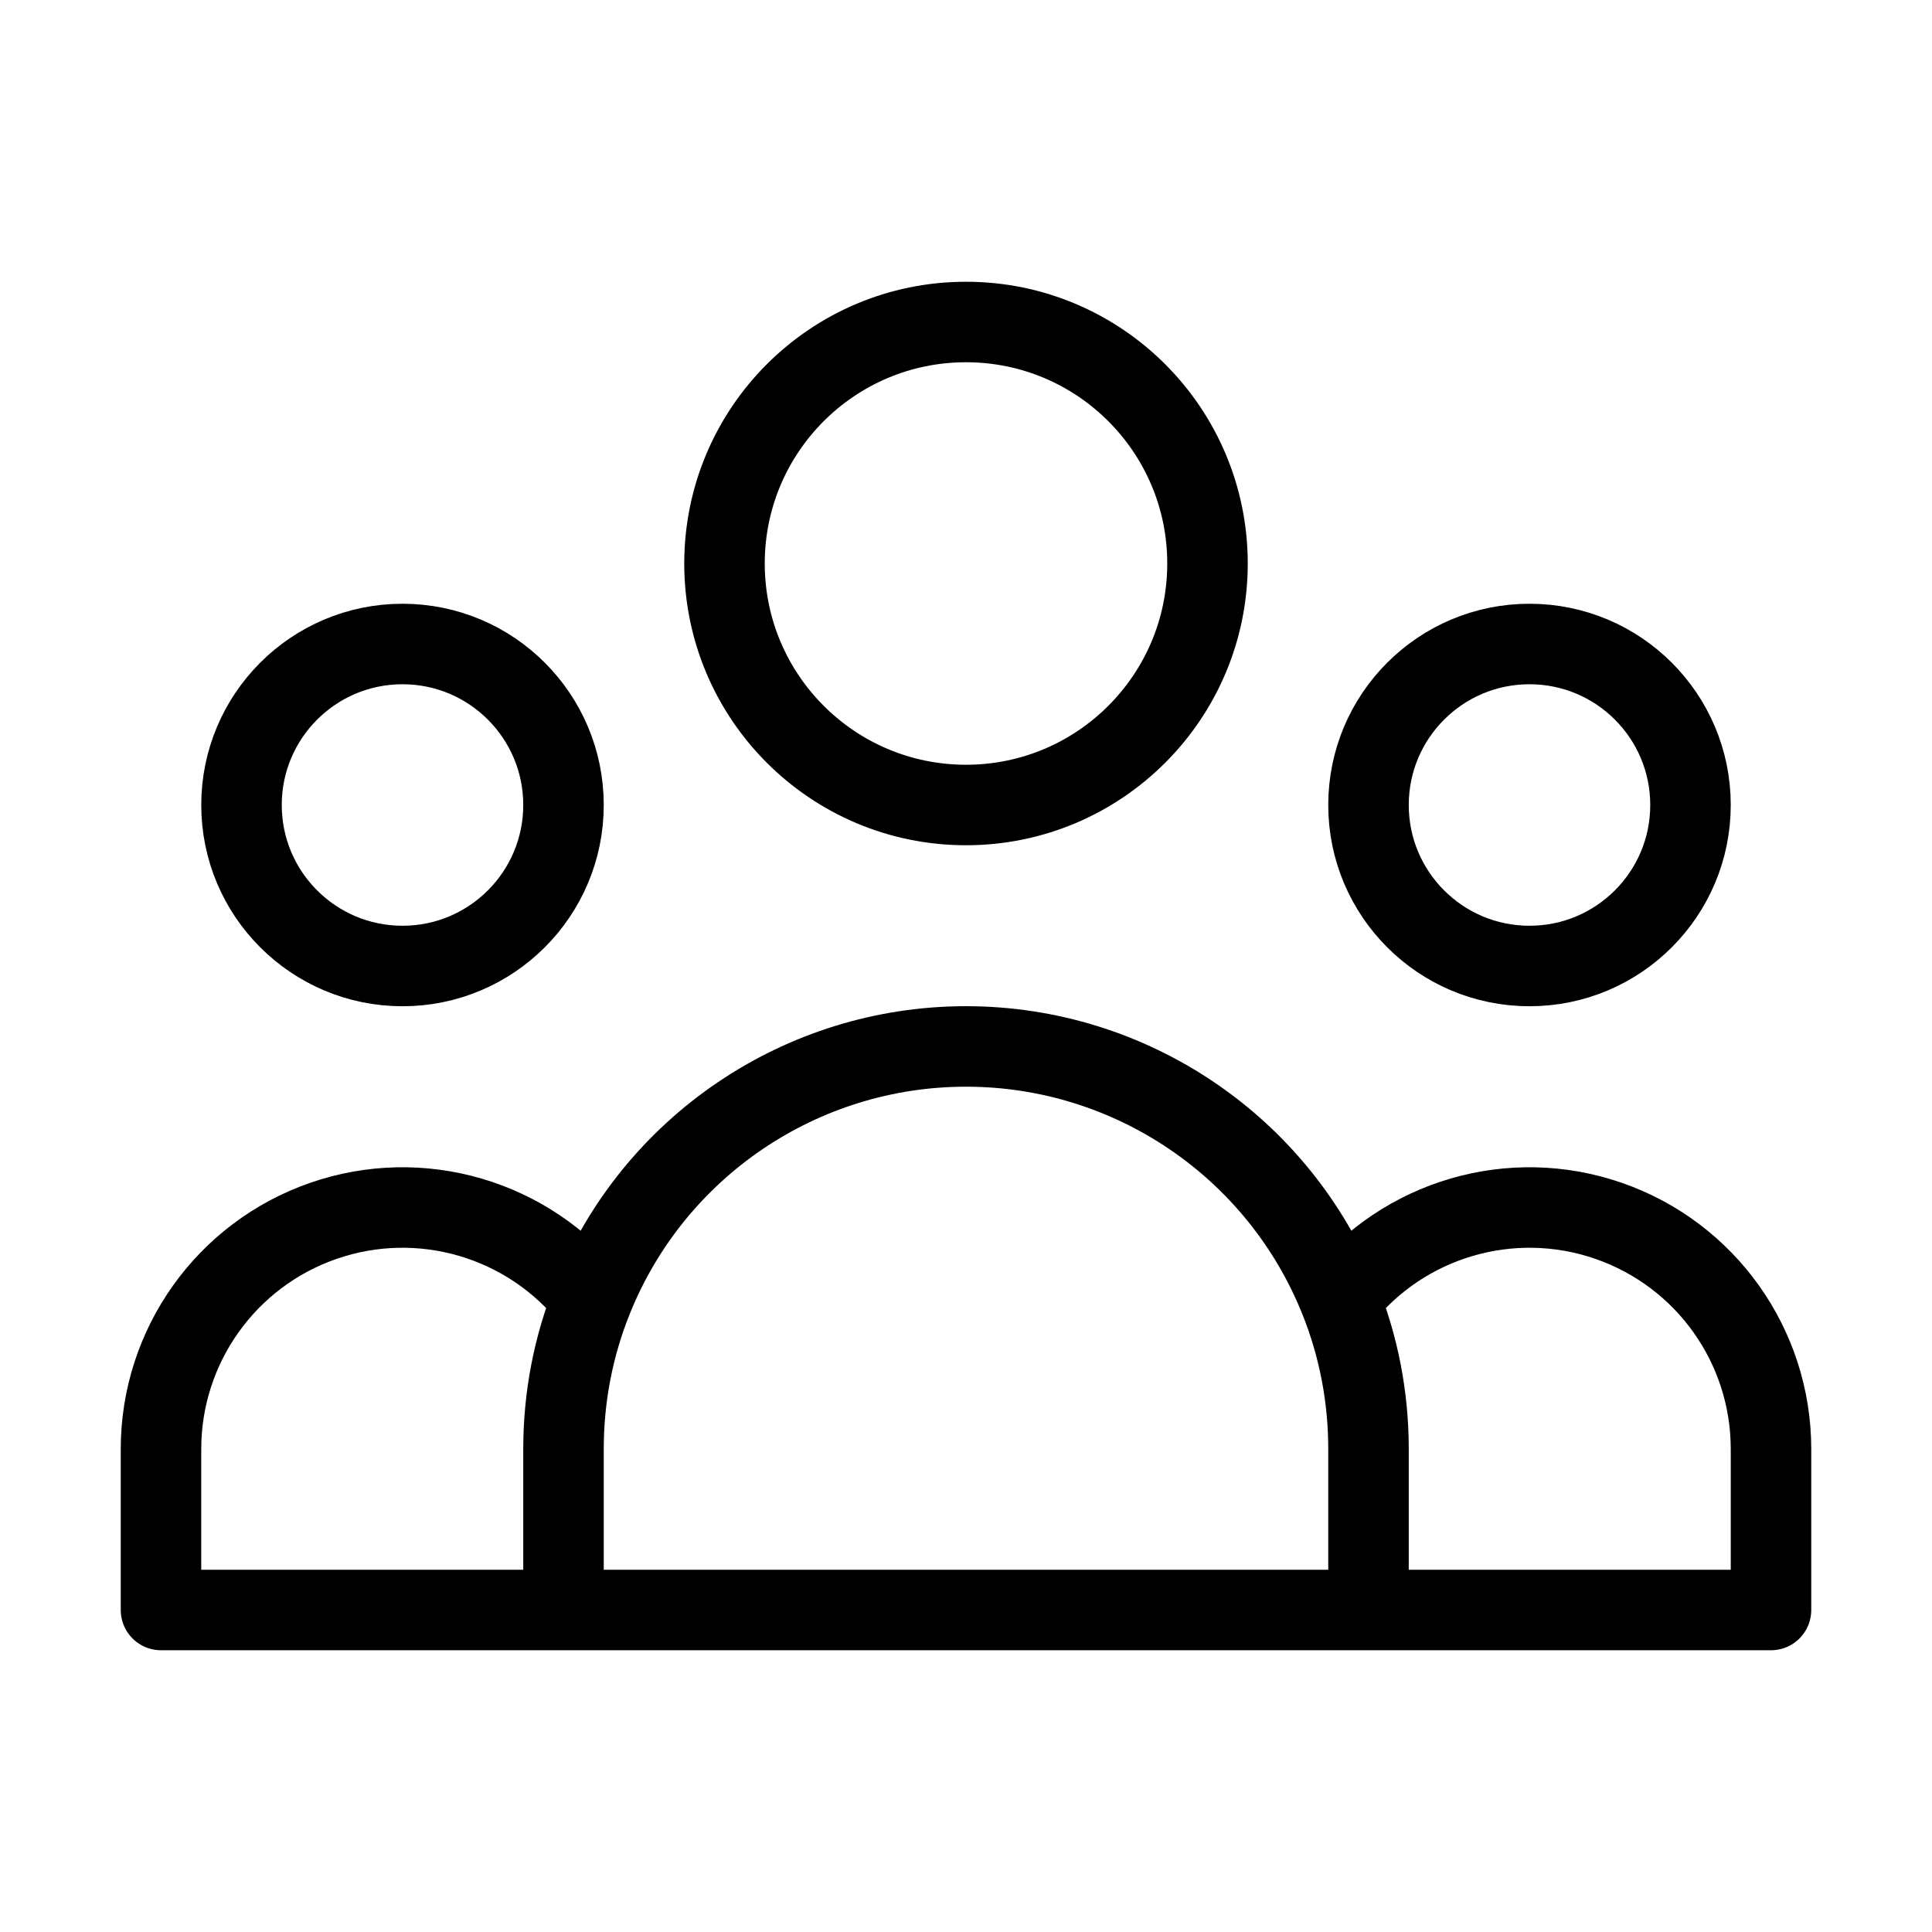
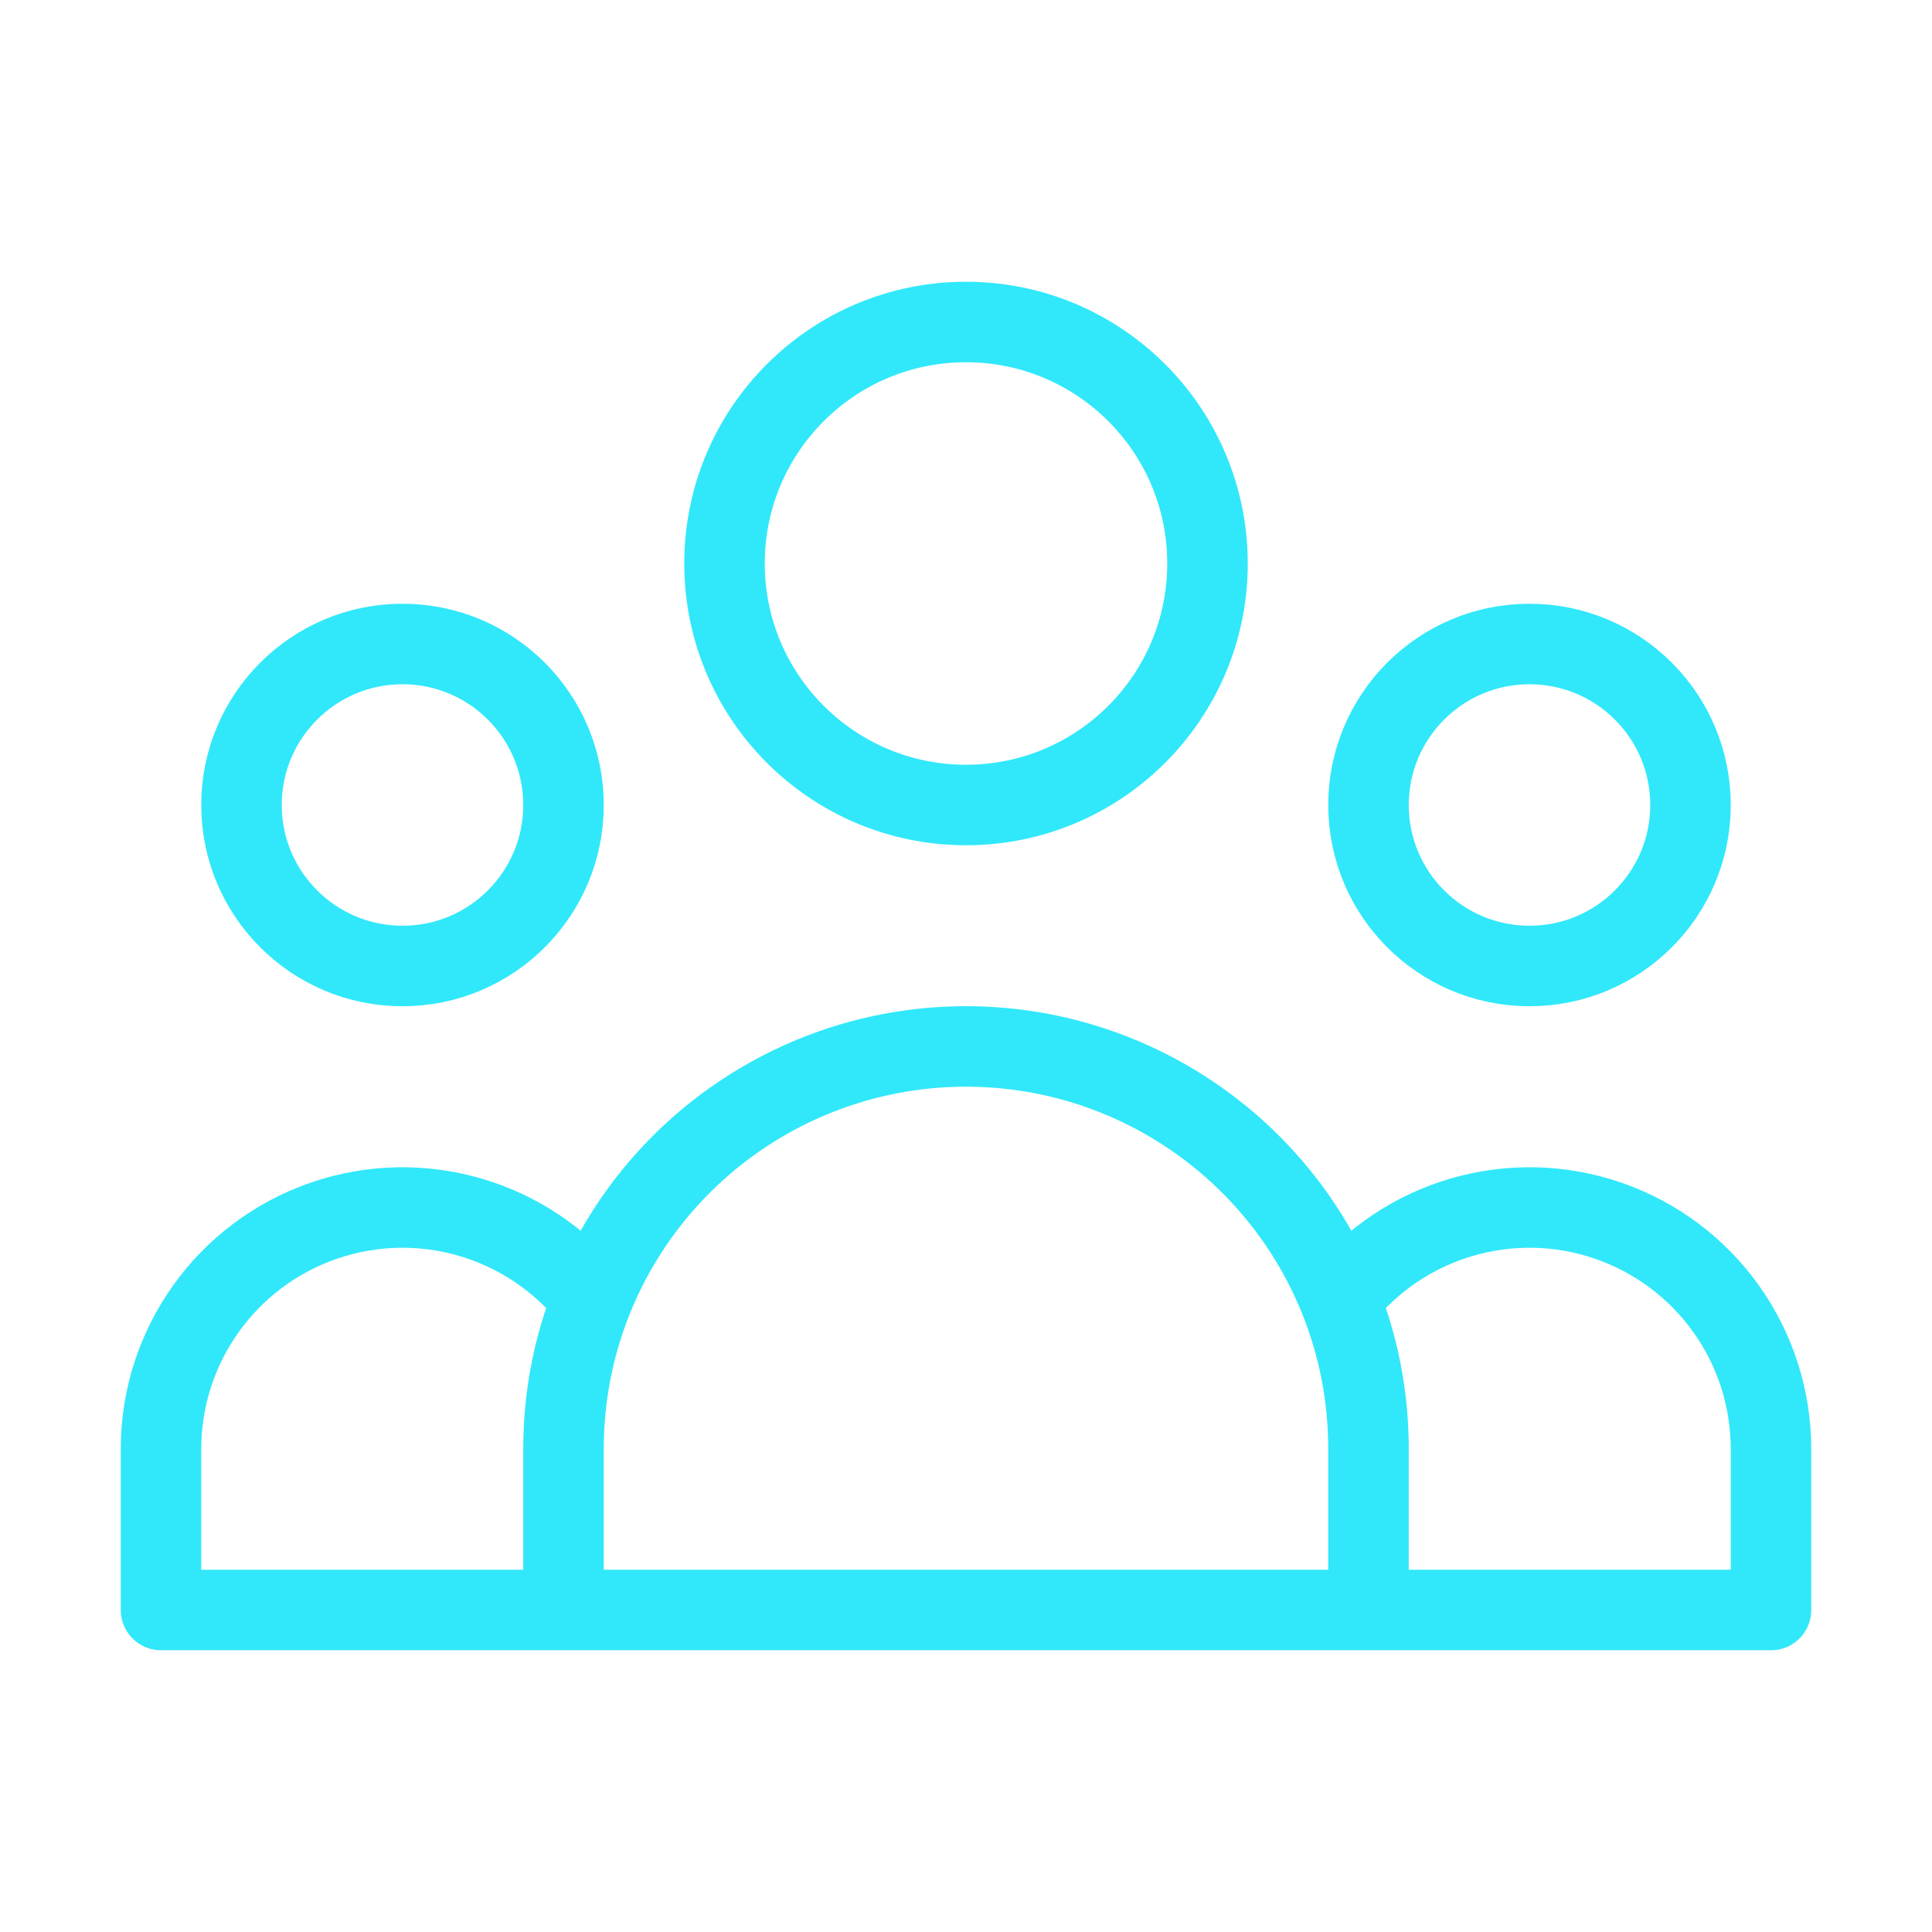
- <svg xmlns="http://www.w3.org/2000/svg" class="h-6 w-6" fill="none" viewBox="0 0 24 24" stroke="currentColor">
+ <svg xmlns="http://www.w3.org/2000/svg" class="h-6 w-6" fill="none" viewBox="0 0 24 24" stroke="#30e8fa">
  <path stroke-linecap="round" stroke-linejoin="round" stroke-width="1" d="M17 20h5v-2a3 3 0 00-5.356-1.857M17 20H7m10 0v-2c0-.656-.126-1.283-.356-1.857M7 20H2v-2a3 3 0 015.356-1.857M7 20v-2c0-.656.126-1.283.356-1.857m0 0a5.002 5.002 0 019.288 0M15 7a3 3 0 11-6 0 3 3 0 016 0zm6 3a2 2 0 11-4 0 2 2 0 014 0zM7 10a2 2 0 11-4 0 2 2 0 014 0z" />
</svg>
